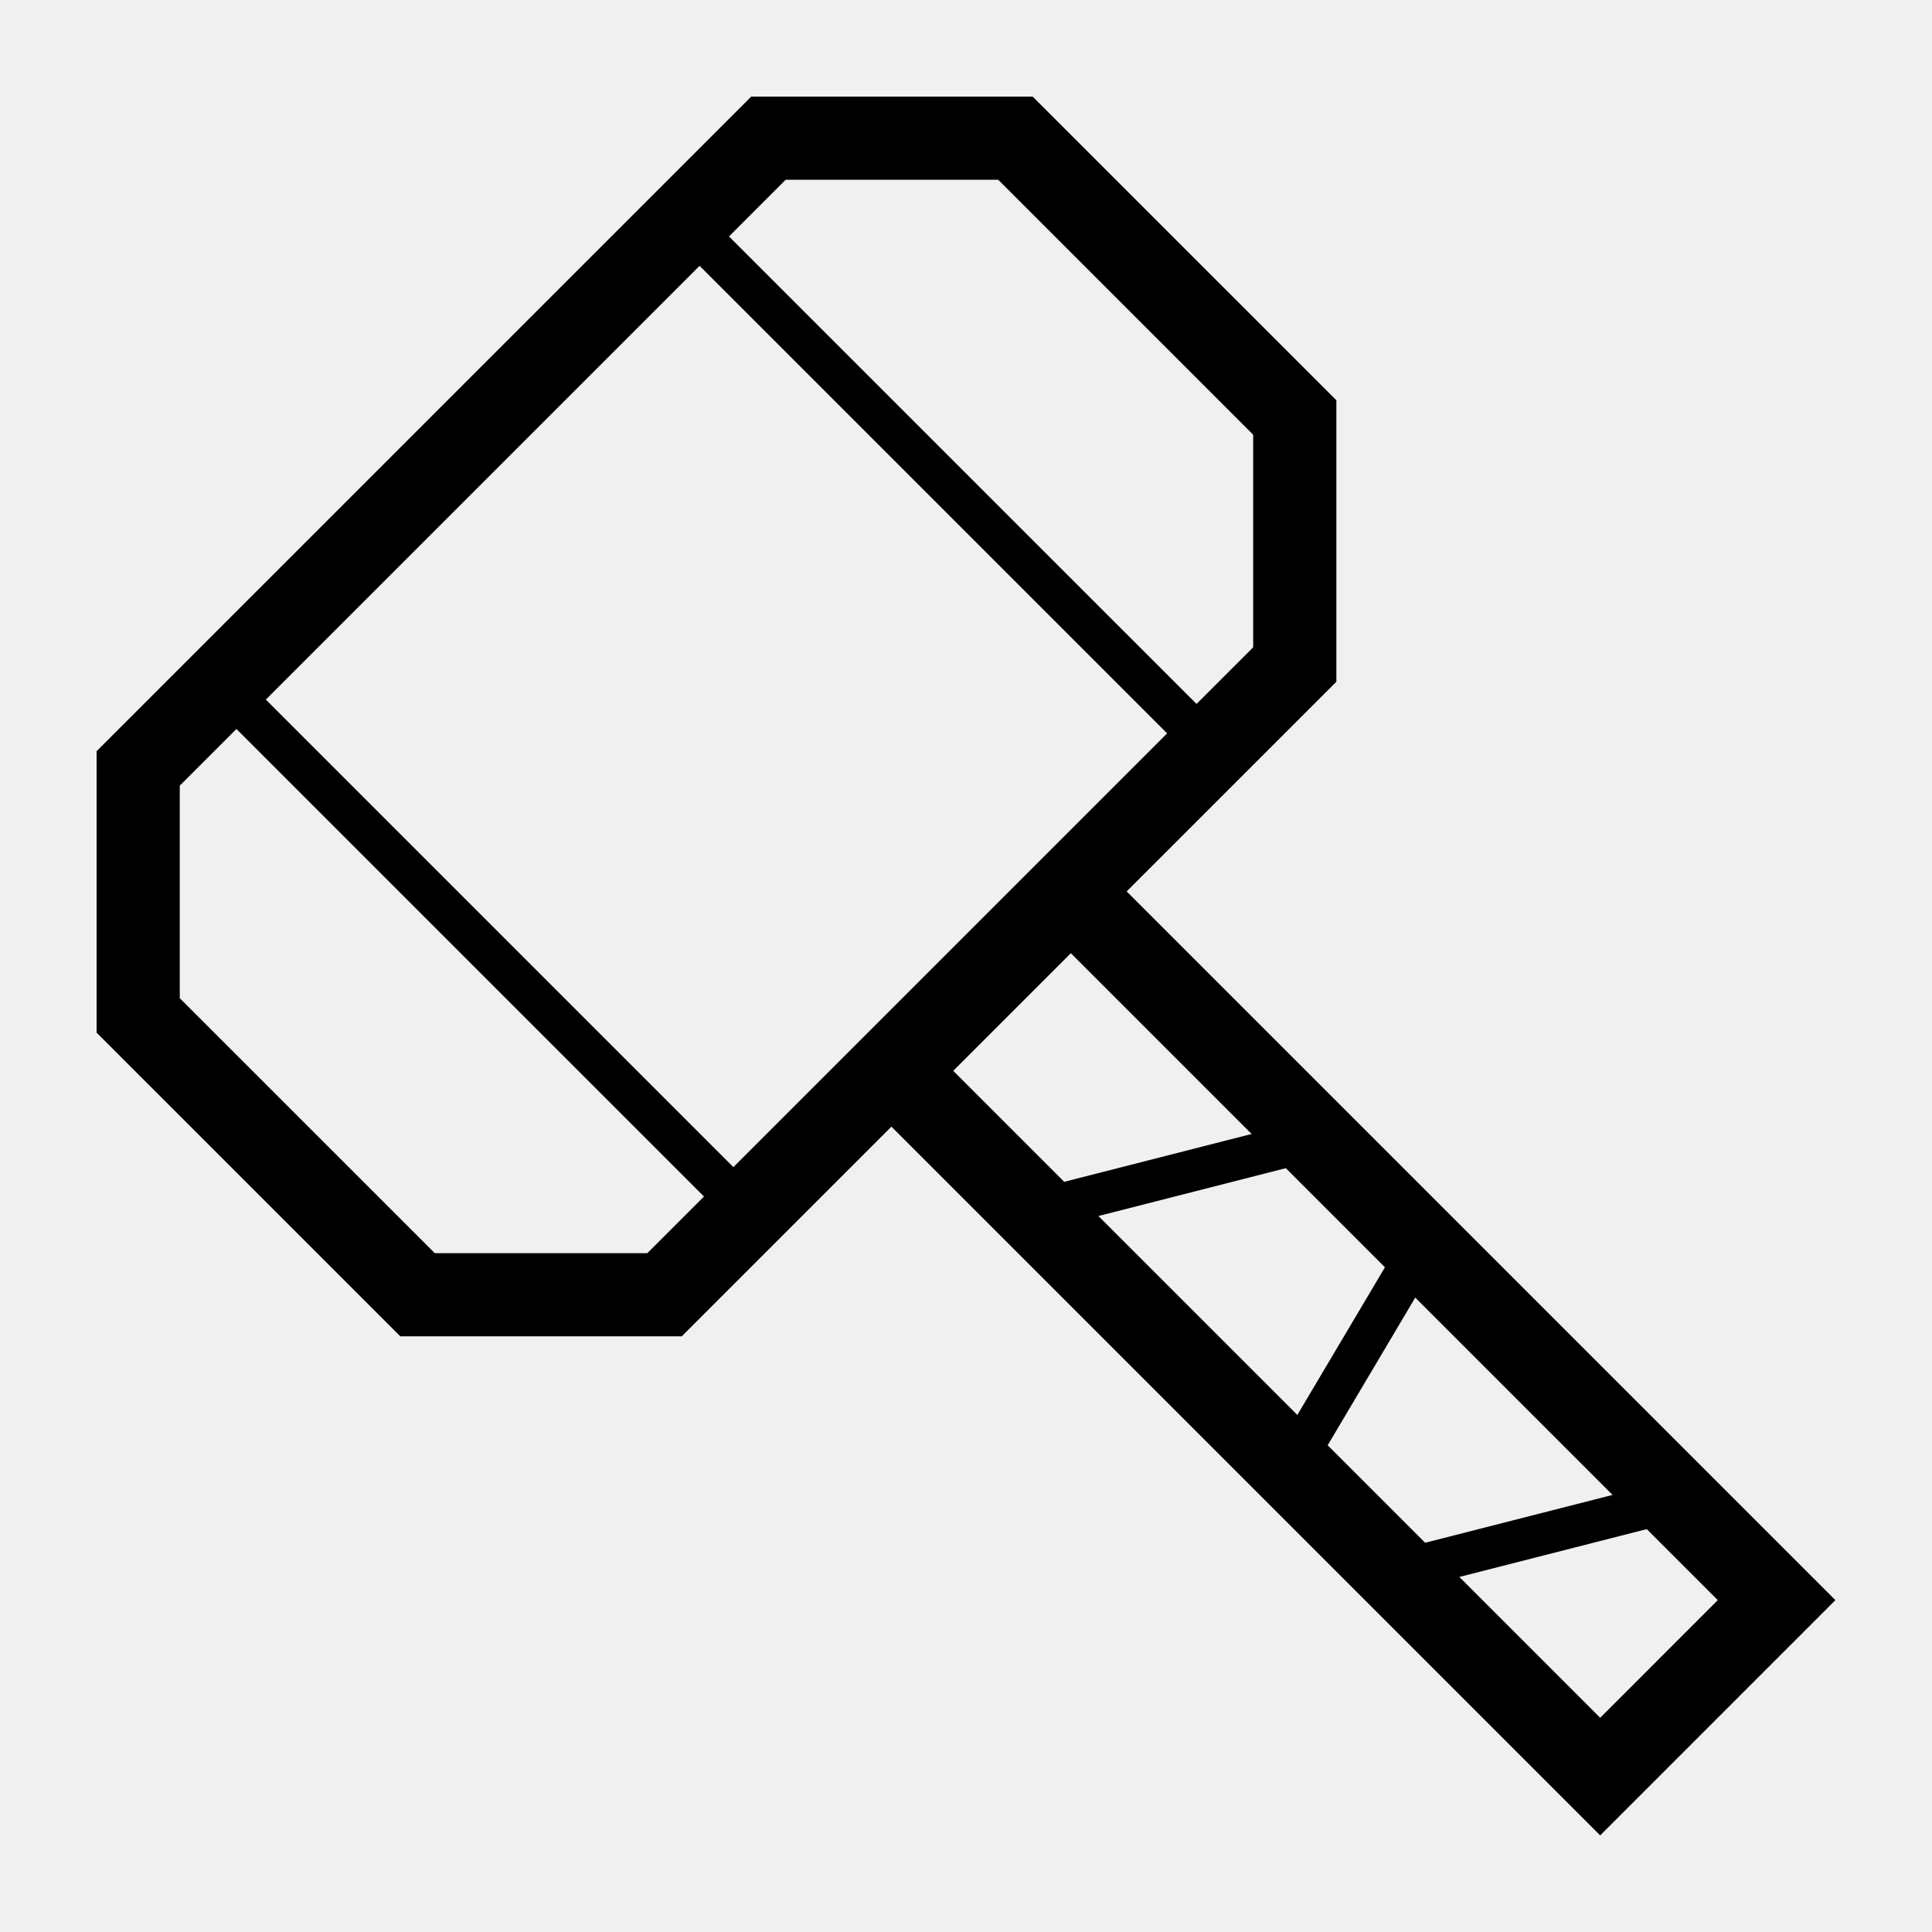
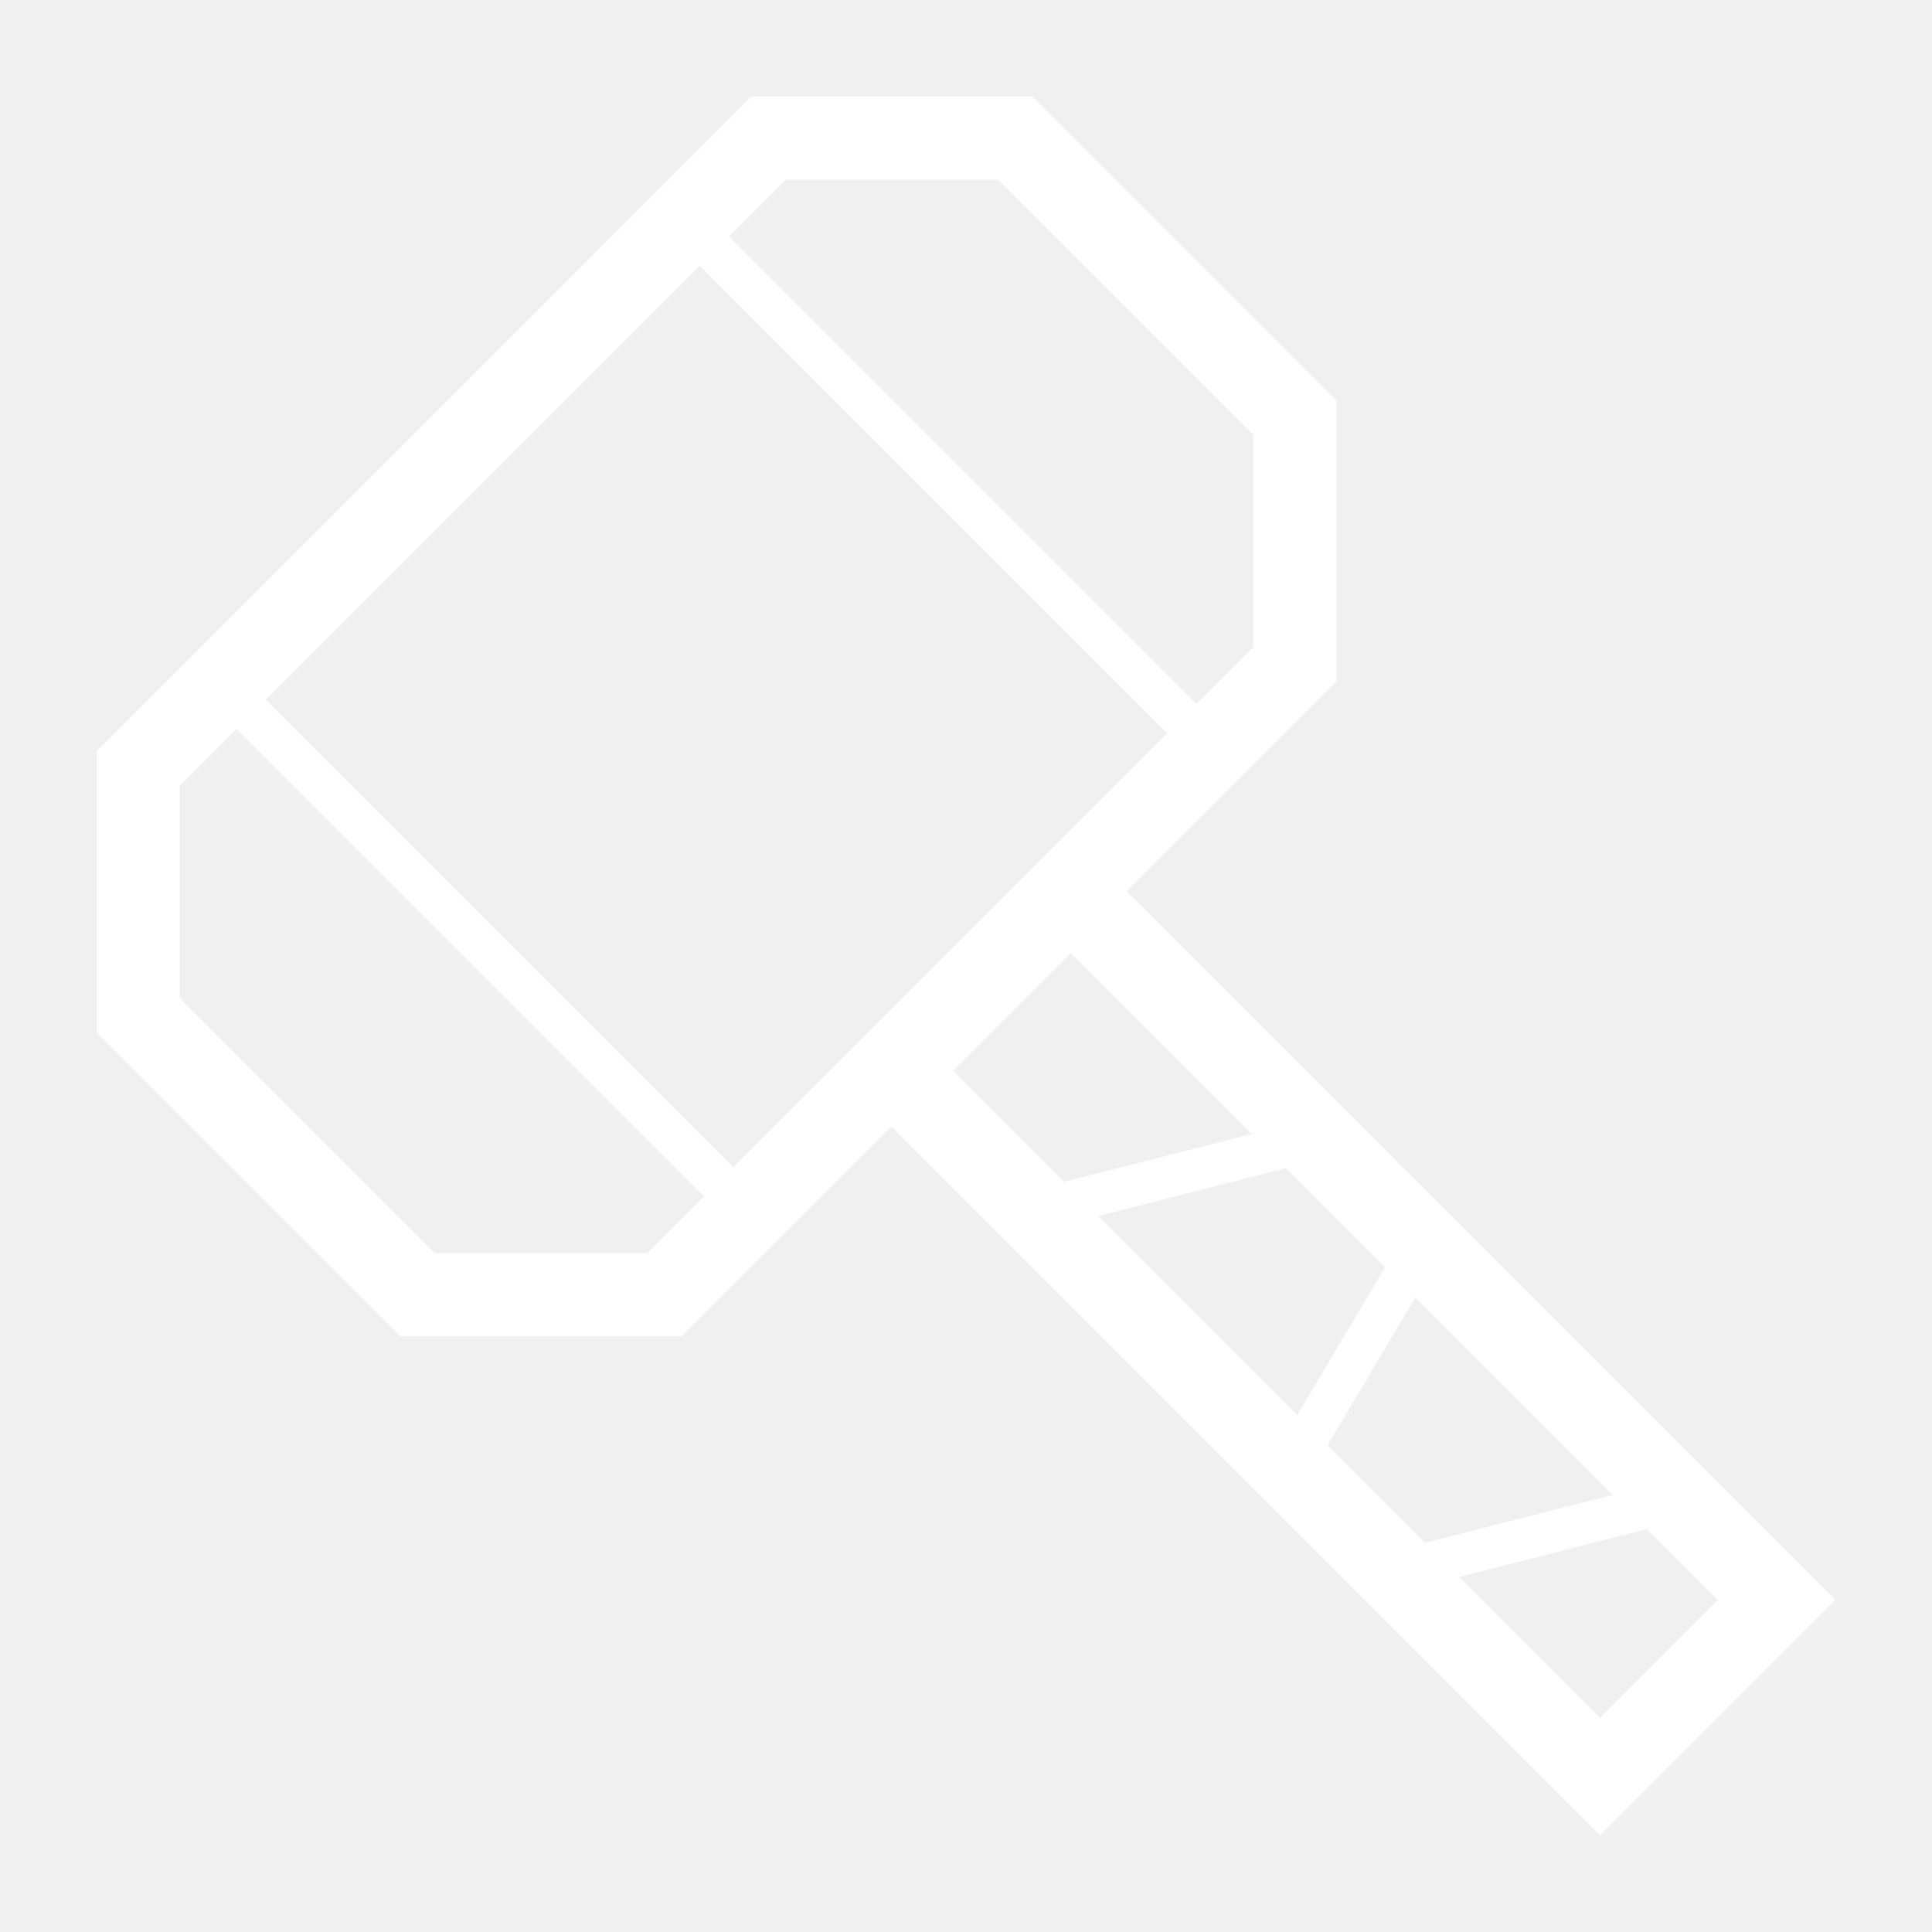
<svg xmlns="http://www.w3.org/2000/svg" viewBox="0 0 100 100">
-   <path fill="#000000" d="M95,82.824L58.316,46.14L69.17,35.287V20.719L53.45,5H38.883L5,38.882v14.567l15.72,15.719h14.567  l10.853-10.853L82.825,95L95,82.824z M37.959,60.41l-24.2-24.2l22.451-22.451L60.41,37.959L37.959,60.41z M40.665,9.305h11.002  l13.197,13.197v11.002l-2.932,2.932L37.733,12.238L40.665,9.305z M33.505,64.863H22.503L9.305,51.666V40.664l2.932-2.932l24.2,24.2  L33.505,64.863z M82.825,88.912l-7.289-7.289l9.7-2.476l3.676,3.676L82.825,88.912z M73.253,67.164l10.213,10.213l-9.7,2.476  l-5.046-5.046L73.253,67.164z M67.15,73.238L56.853,62.941l9.7-2.477l5.131,5.131L67.15,73.238z M55.426,49.337l9.357,9.357  l-9.7,2.477l-5.745-5.745L55.426,49.337z" />
+   <path fill="#FFF" d="M95,82.824L58.316,46.14L69.17,35.287V20.719L53.45,5H38.883L5,38.882v14.567l15.72,15.719h14.567  l10.853-10.853L82.825,95L95,82.824z M37.959,60.41l-24.2-24.2l22.451-22.451L60.41,37.959L37.959,60.41z M40.665,9.305h11.002  l13.197,13.197v11.002l-2.932,2.932L37.733,12.238L40.665,9.305z M33.505,64.863H22.503L9.305,51.666V40.664l2.932-2.932l24.2,24.2  L33.505,64.863z M82.825,88.912l-7.289-7.289l9.7-2.476l3.676,3.676L82.825,88.912z M73.253,67.164l10.213,10.213l-9.7,2.476  l-5.046-5.046L73.253,67.164z M67.15,73.238L56.853,62.941l9.7-2.477l5.131,5.131L67.15,73.238z M55.426,49.337l9.357,9.357  l-9.7,2.477l-5.745-5.745L55.426,49.337z" />
</svg>
